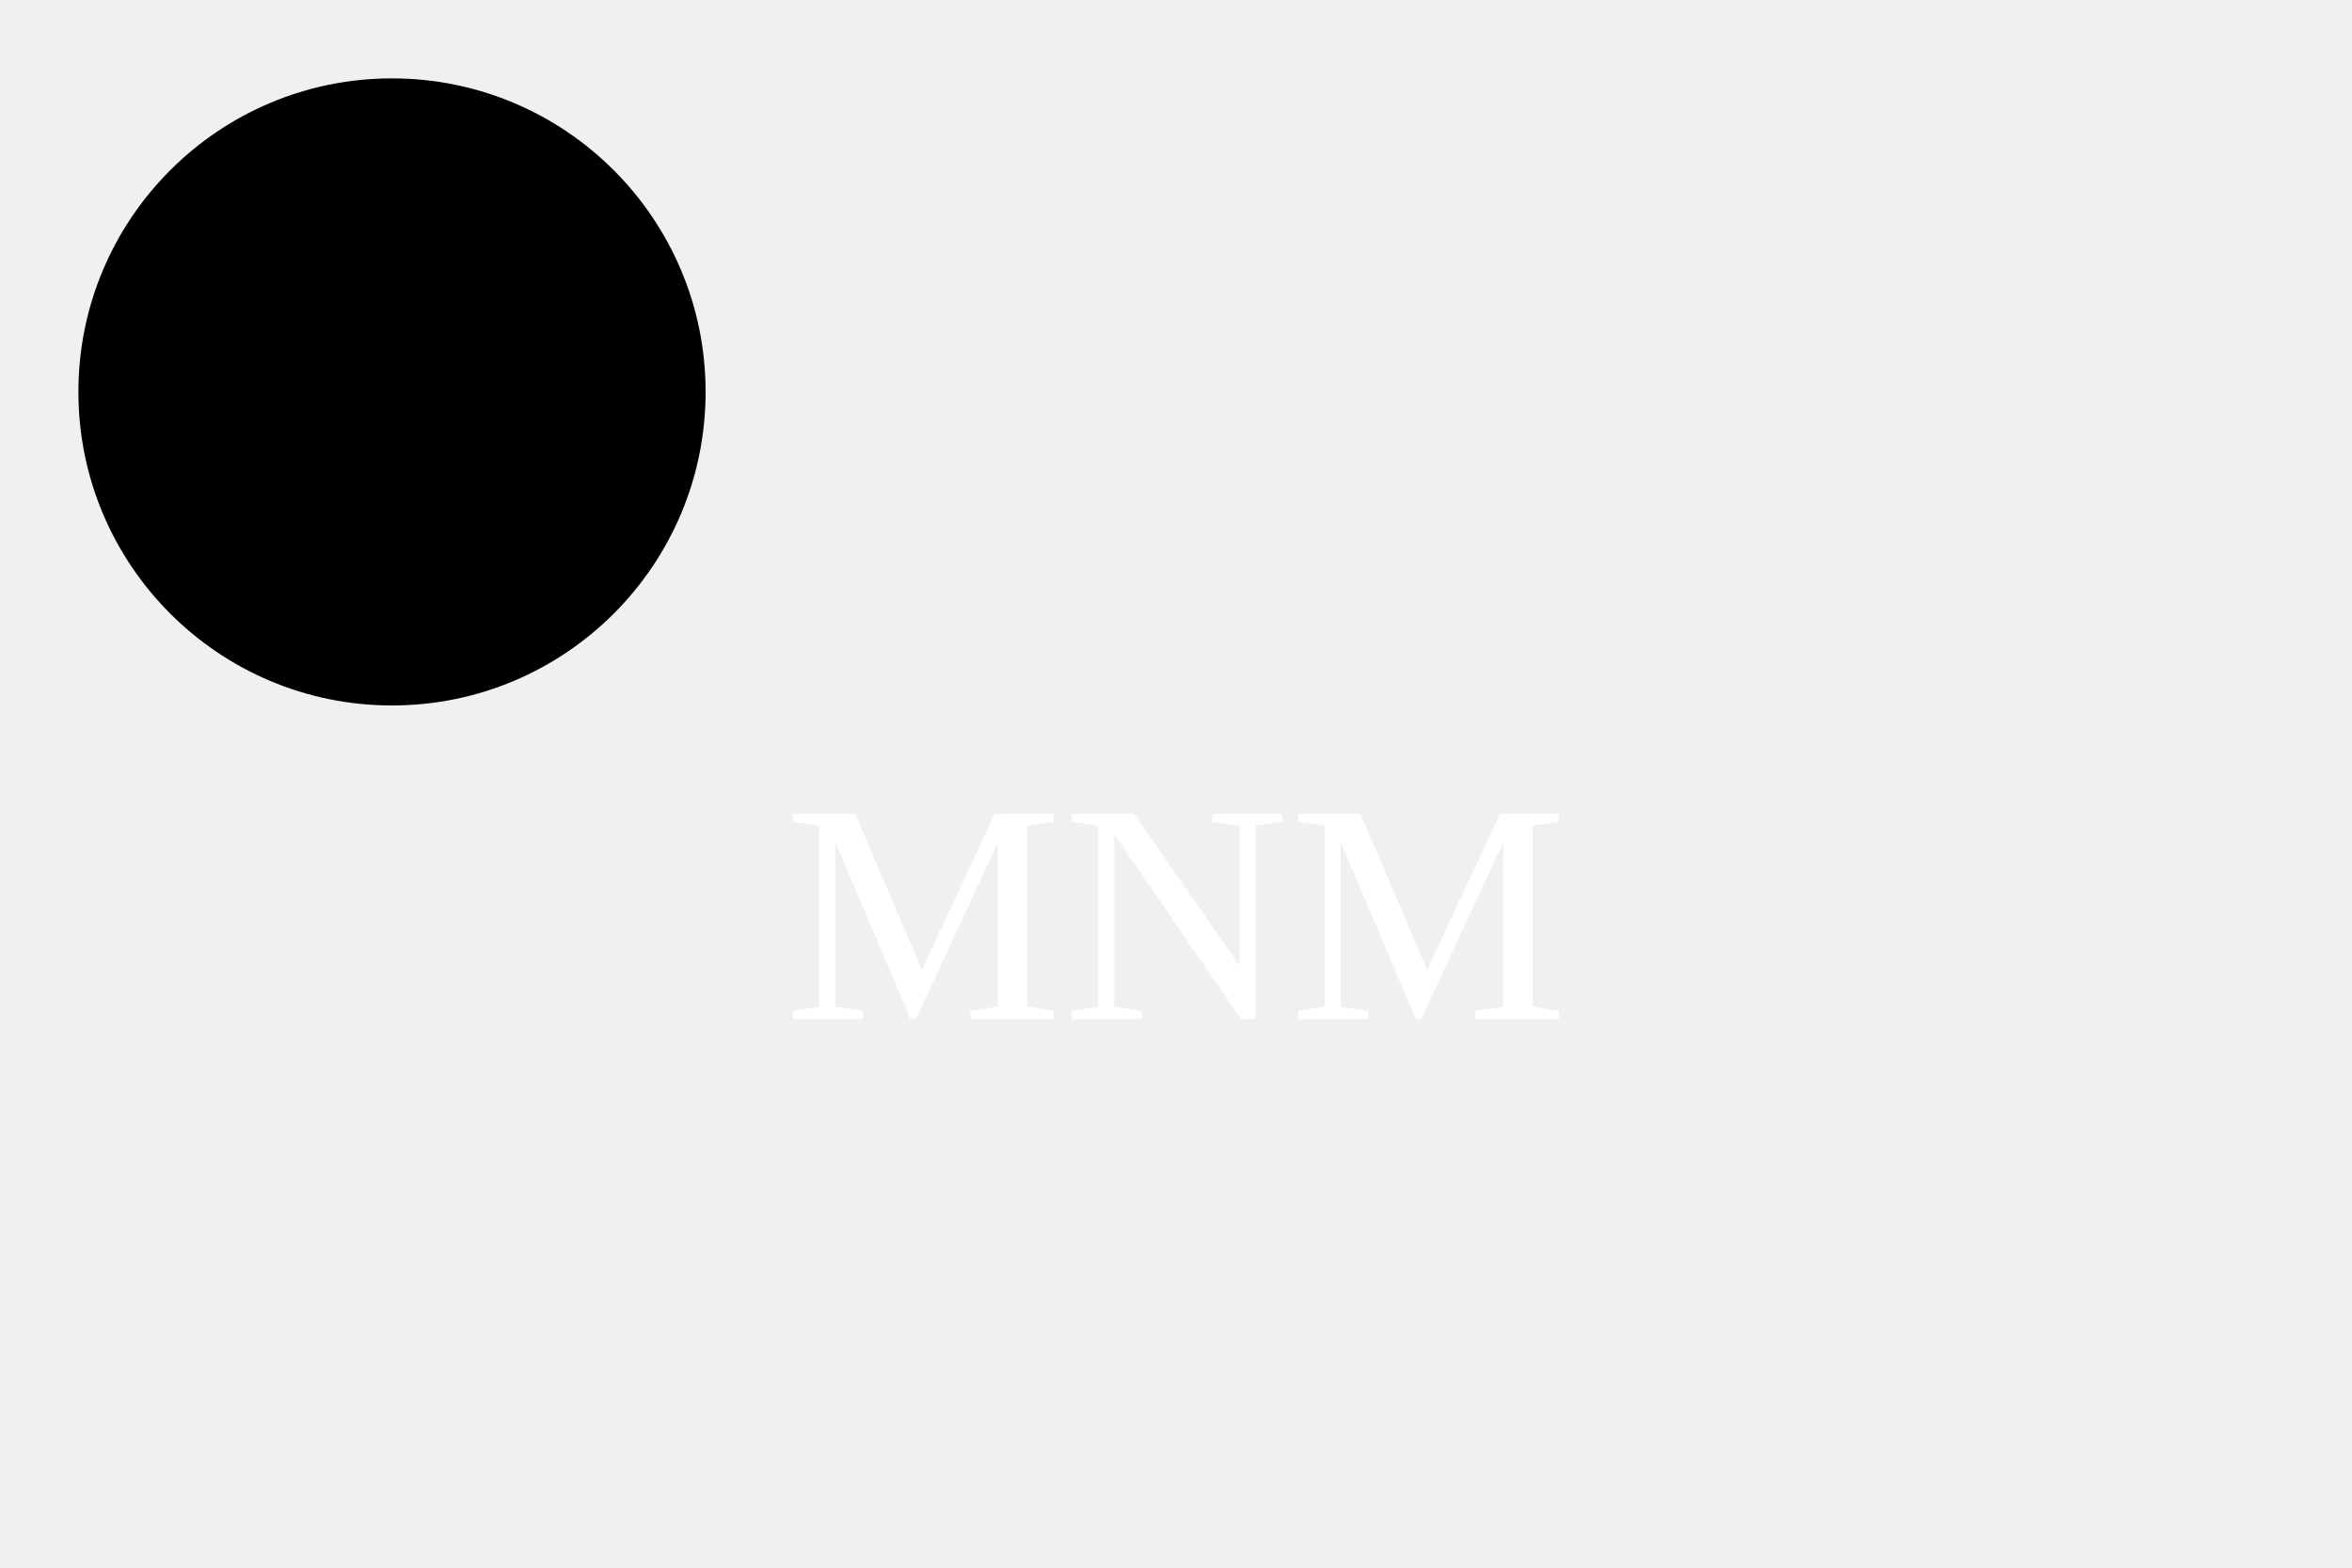
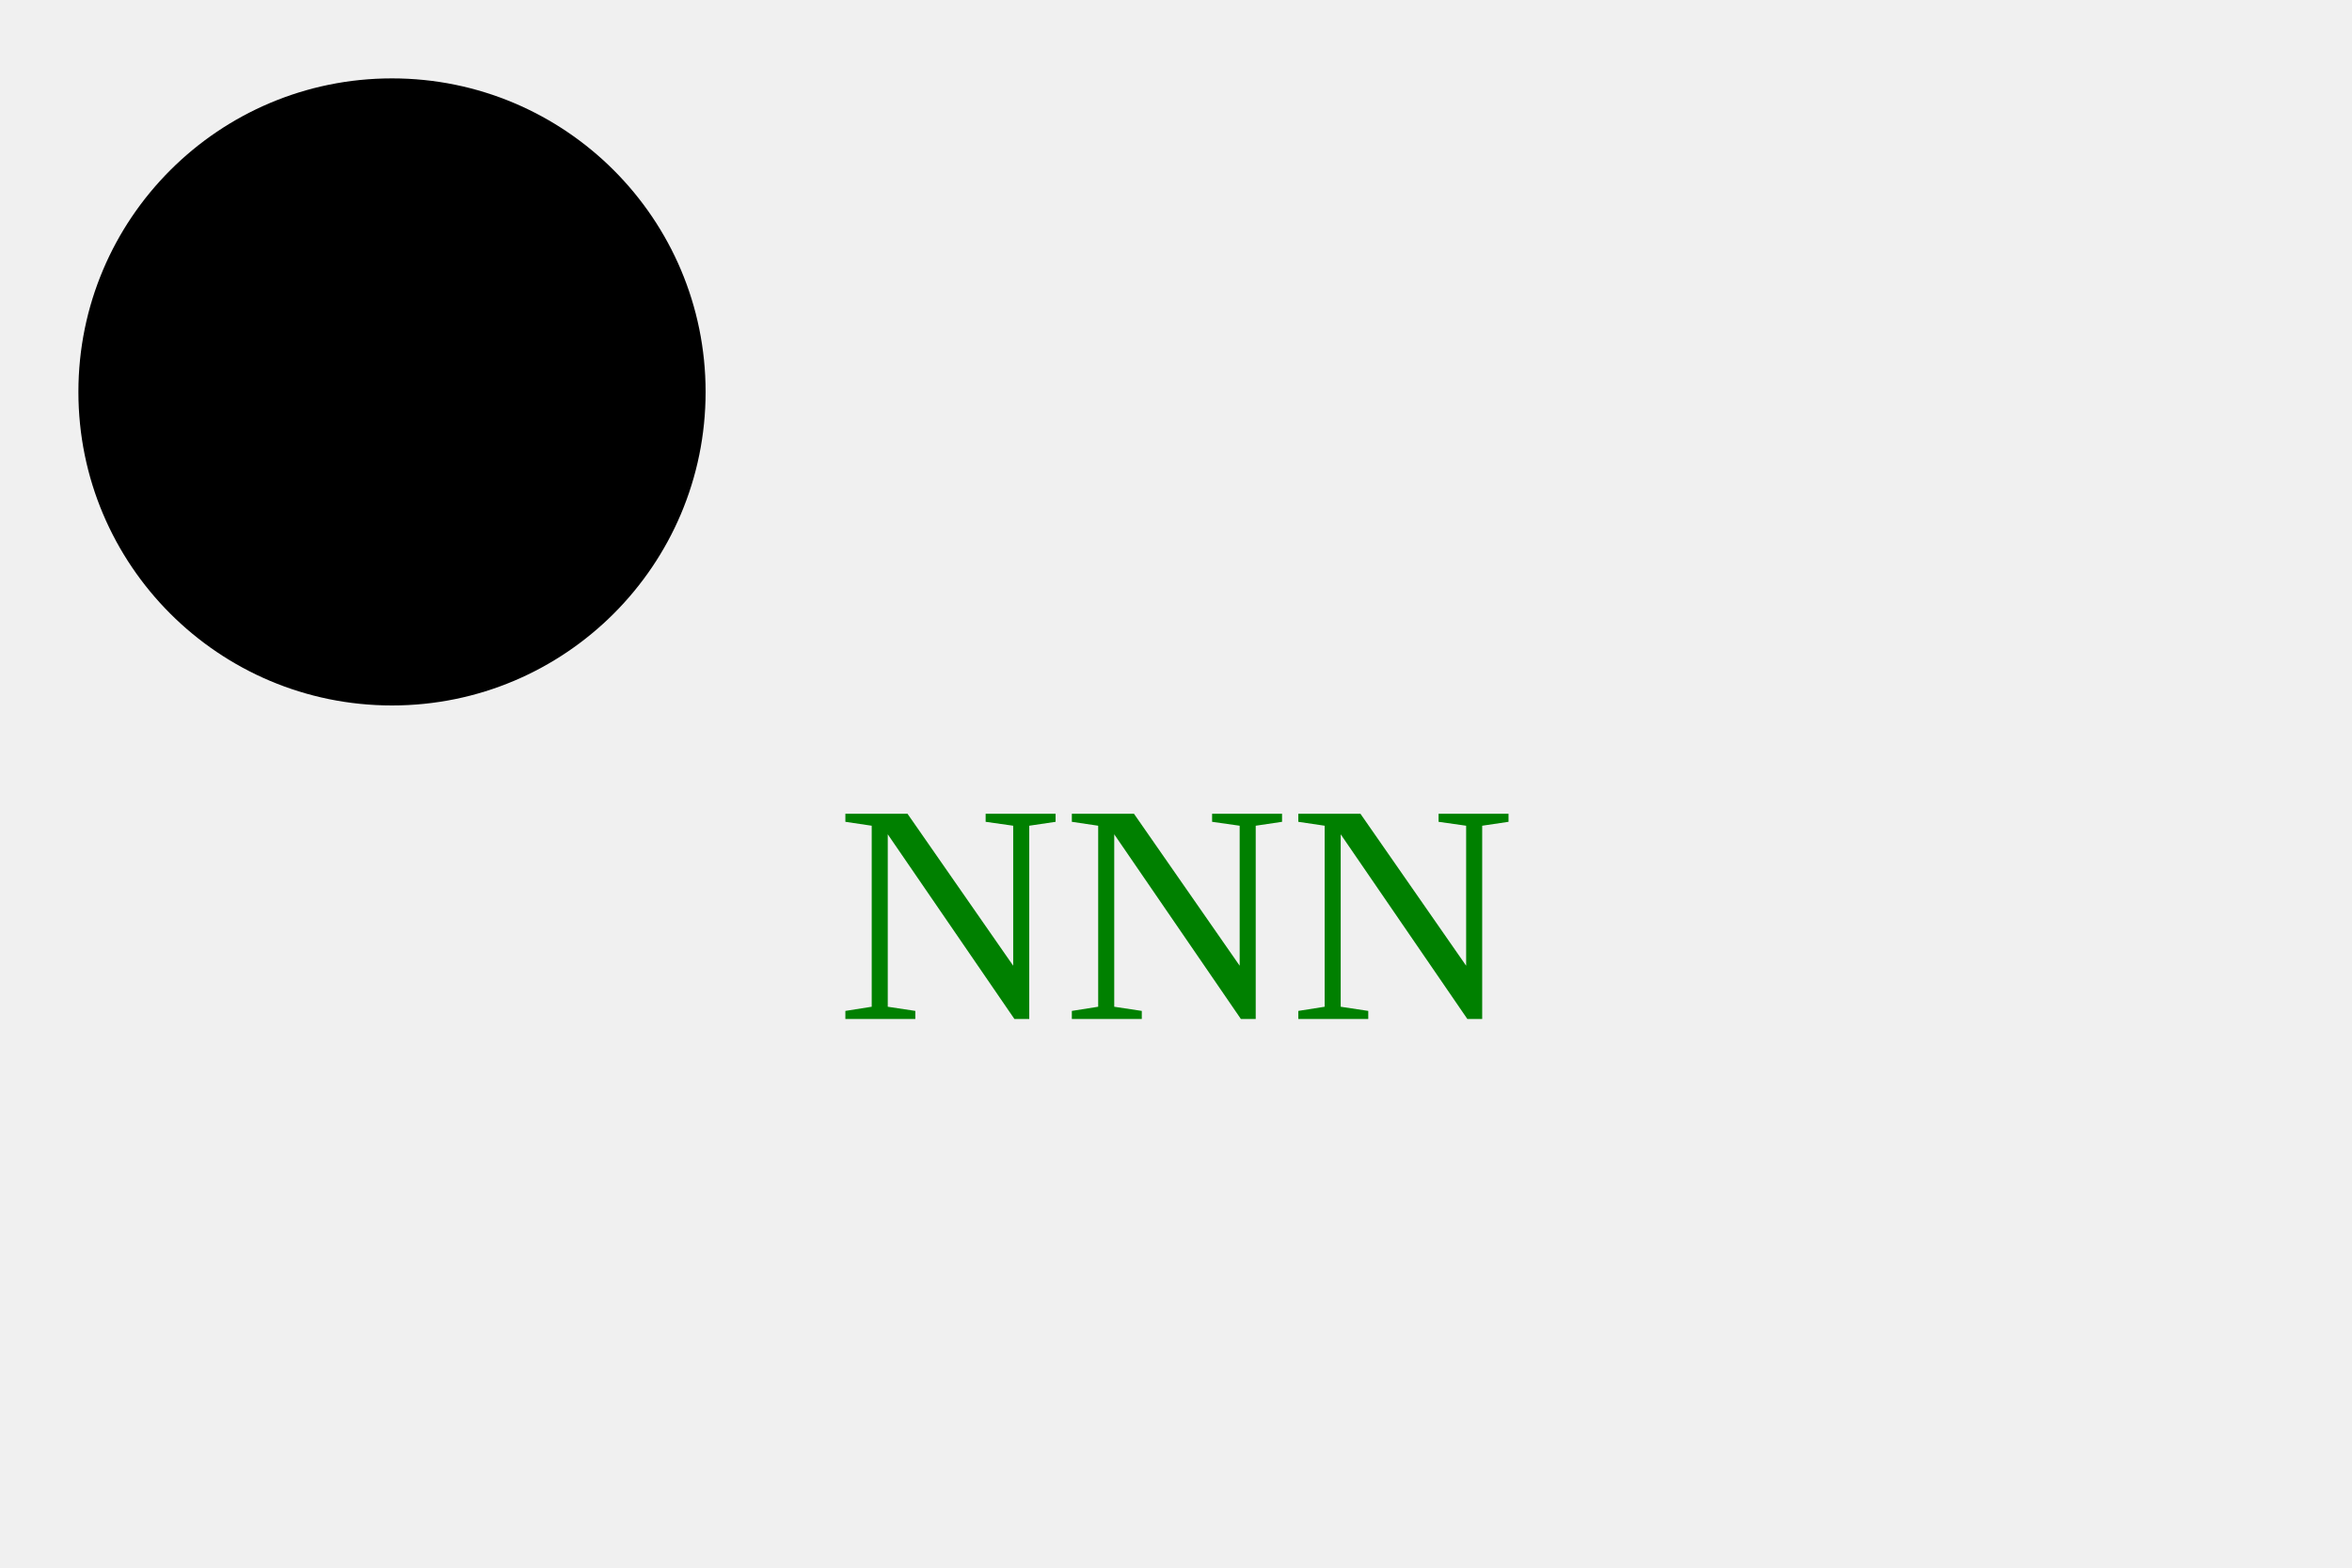
<svg xmlns="http://www.w3.org/2000/svg" version="1.1" width="300" height="200">
  <g>${answers.shape}<circle cx="50" cy="50" r="40" fill="undefined" />
-     <text x="150" y="130" text-anchor="middle" font-size="40" fill="White">MNM</text>
+     <text x="150" y="130" text-anchor="middle" font-size="40" fill="Green">NNN</text>
  </g>
</svg>
